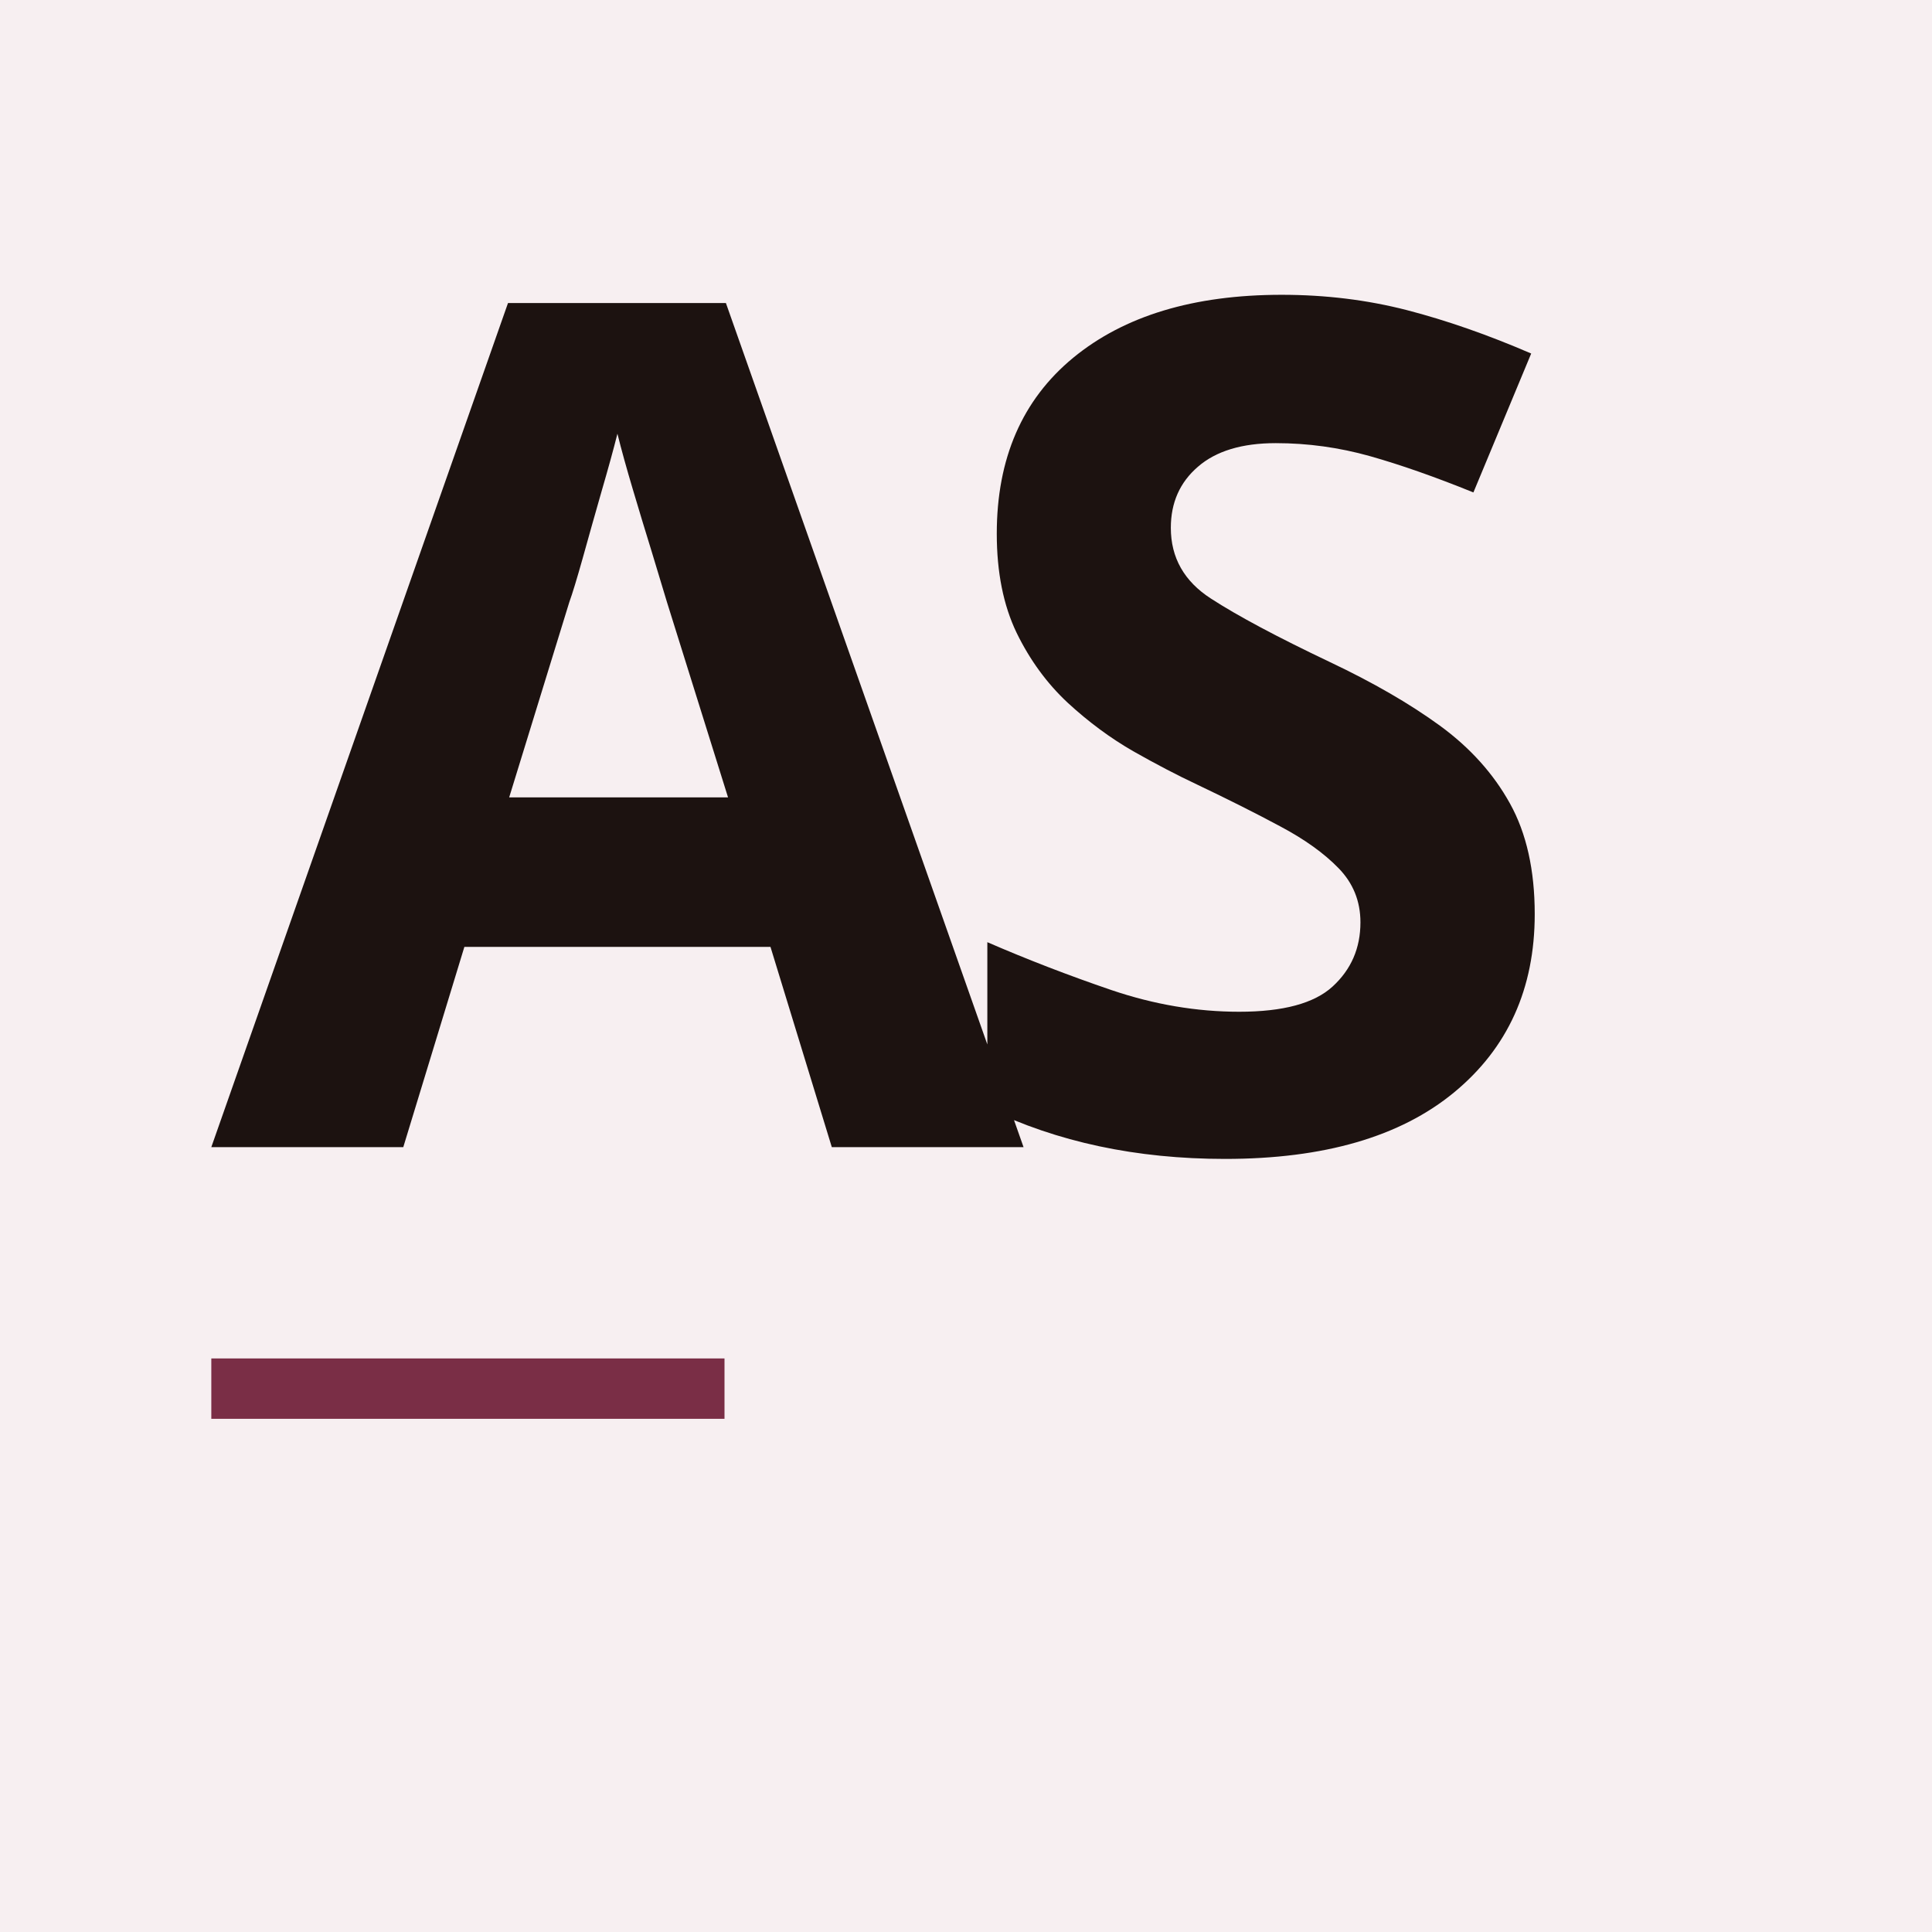
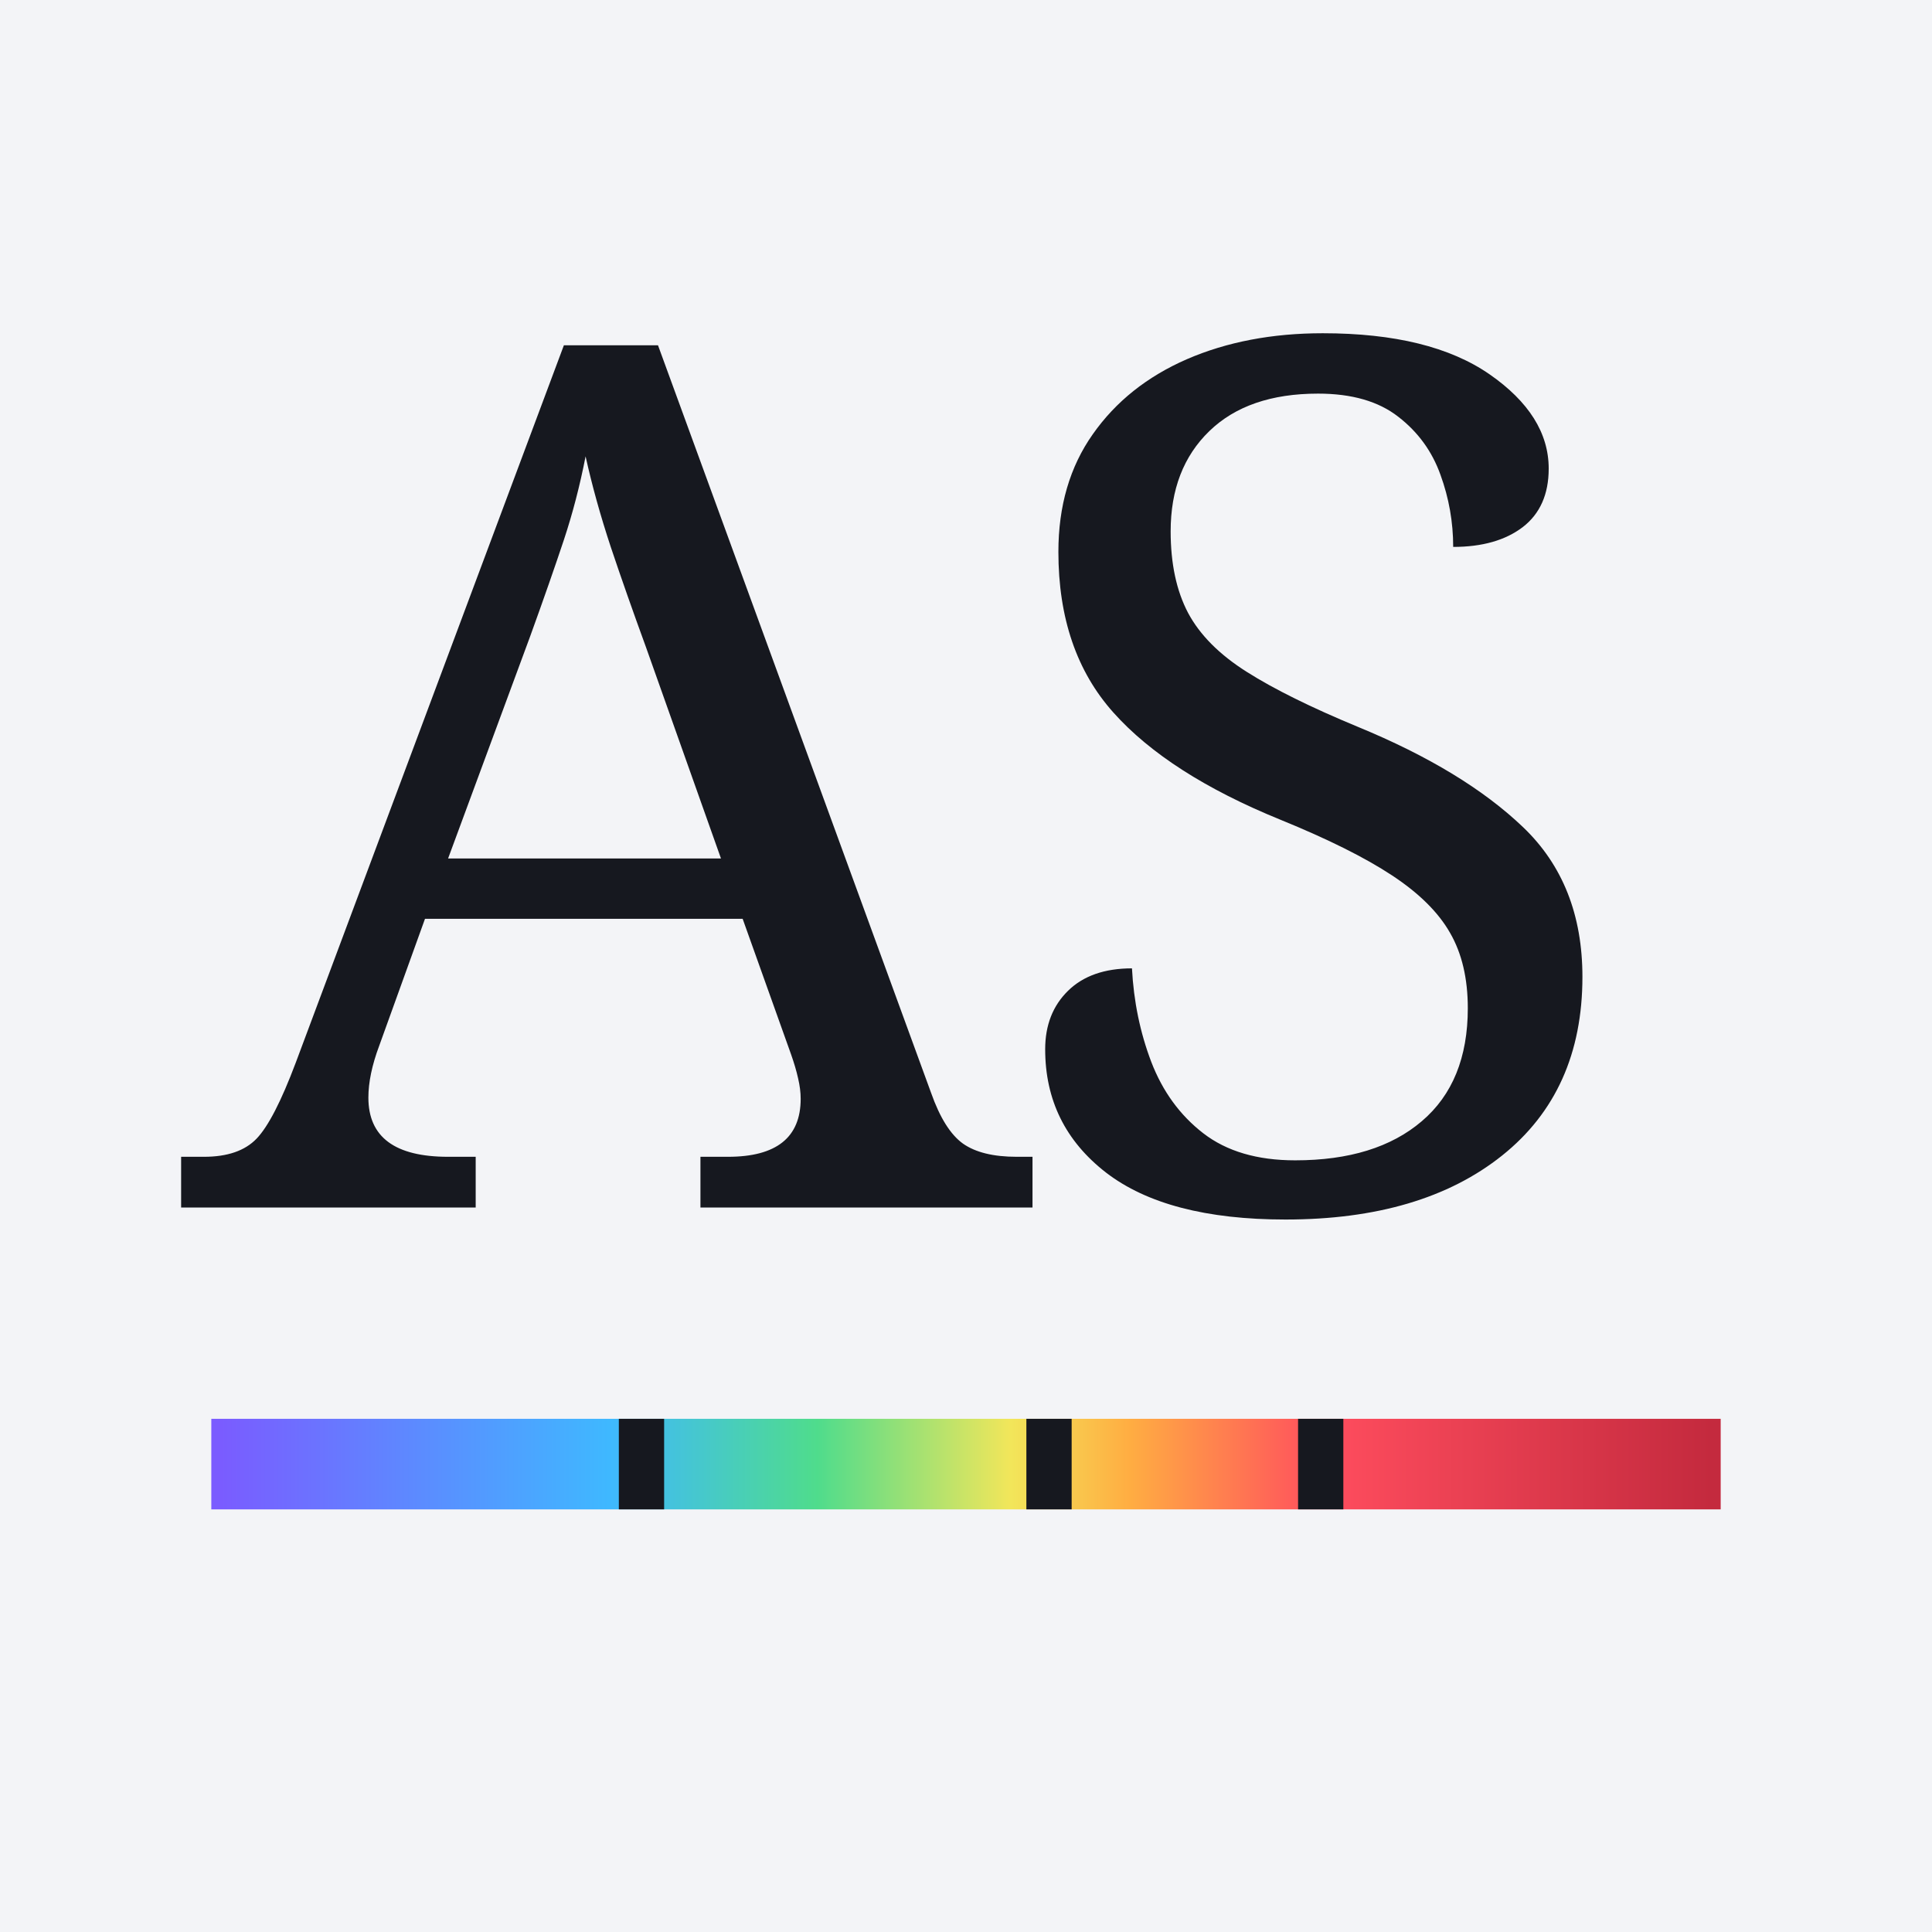
- <svg xmlns="http://www.w3.org/2000/svg" viewBox="0 0 128 128" font-family="Space Grotesk, sans-serif" font-weight="700" letter-spacing="-6">
-   <rect width="128" height="128" fill="#f7eff1" />
-   <text x="14" y="76" font-size="78" fill="#1c1210">AS</text>
-   <rect x="14" y="90" width="34" height="4" fill="#7a2e46" />
+ <svg xmlns="http://www.w3.org/2000/svg" viewBox="0 0 128 128" font-family="Spectral, Georgia, serif" font-weight="300" letter-spacing="-3">
+   <style>
+     .bg { fill: #f3f4f7; } .fg { fill: #16181f; } .ln { fill: #16181f; } .co { opacity: 1; }
+     @media (prefers-color-scheme: dark) {
+       .bg { fill: #08090d; } .fg { fill: #e9eaf0; } .co { opacity: 0; }
+       .l1 { fill: #3fb8ff; } .l2 { fill: #f2c94a; } .l3 { fill: #ff4d5e; }
+     }
+   </style>
+   <defs>
+     <linearGradient id="spectrum">
+       <stop offset="0" stop-color="#7a5cff" />
+       <stop offset=".26" stop-color="#3fb8ff" />
+       <stop offset=".40" stop-color="#4fdc8c" />
+       <stop offset=".53" stop-color="#f2e65a" />
+       <stop offset=".61" stop-color="#ffad42" />
+       <stop offset=".74" stop-color="#ff4d5e" />
+       <stop offset="1" stop-color="#c42a3e" />
+     </linearGradient>
+   </defs>
+   <rect class="bg" width="128" height="128" />
+   <text class="fg" x="12" y="80" font-size="80">AS</text>
+   <rect class="co" x="14" y="94" width="100" height="6" fill="url(#spectrum)" />
+   <rect class="ln l1" x="41" y="94" width="3" height="6" />
+   <rect class="ln l2" x="68" y="94" width="3" height="6" />
+   <rect class="ln l3" x="86" y="94" width="3" height="6" />
</svg>
